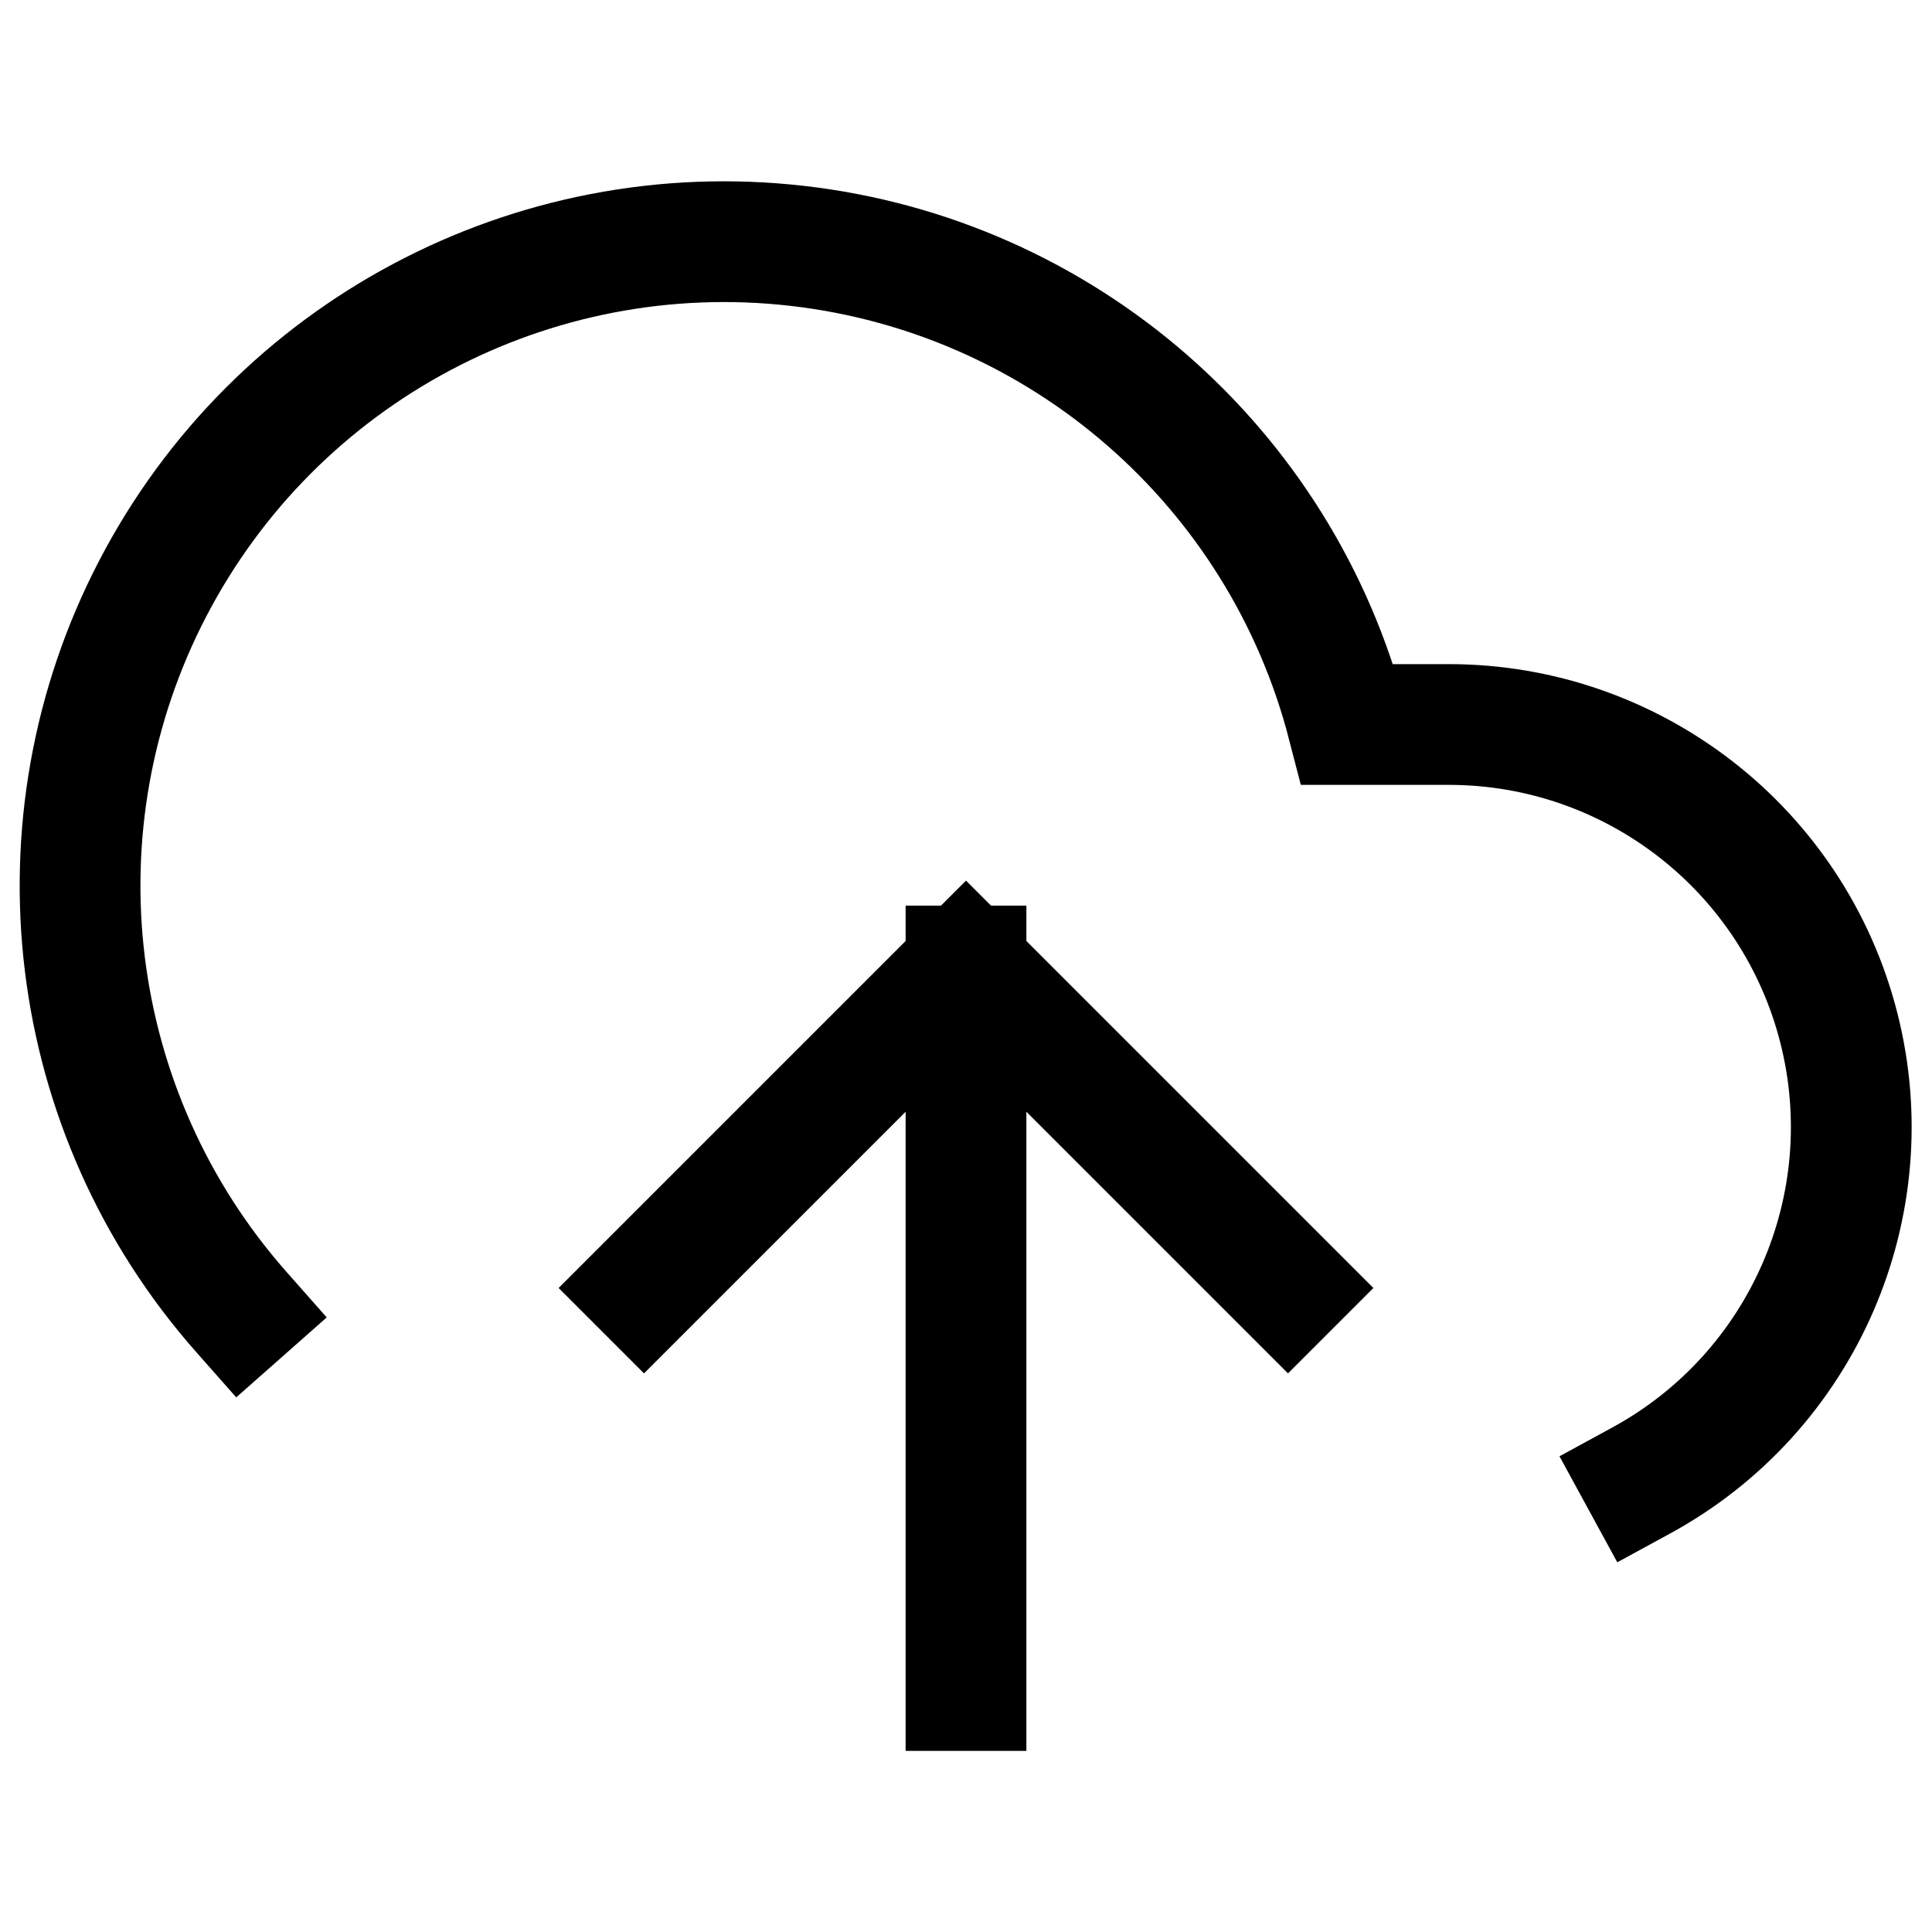
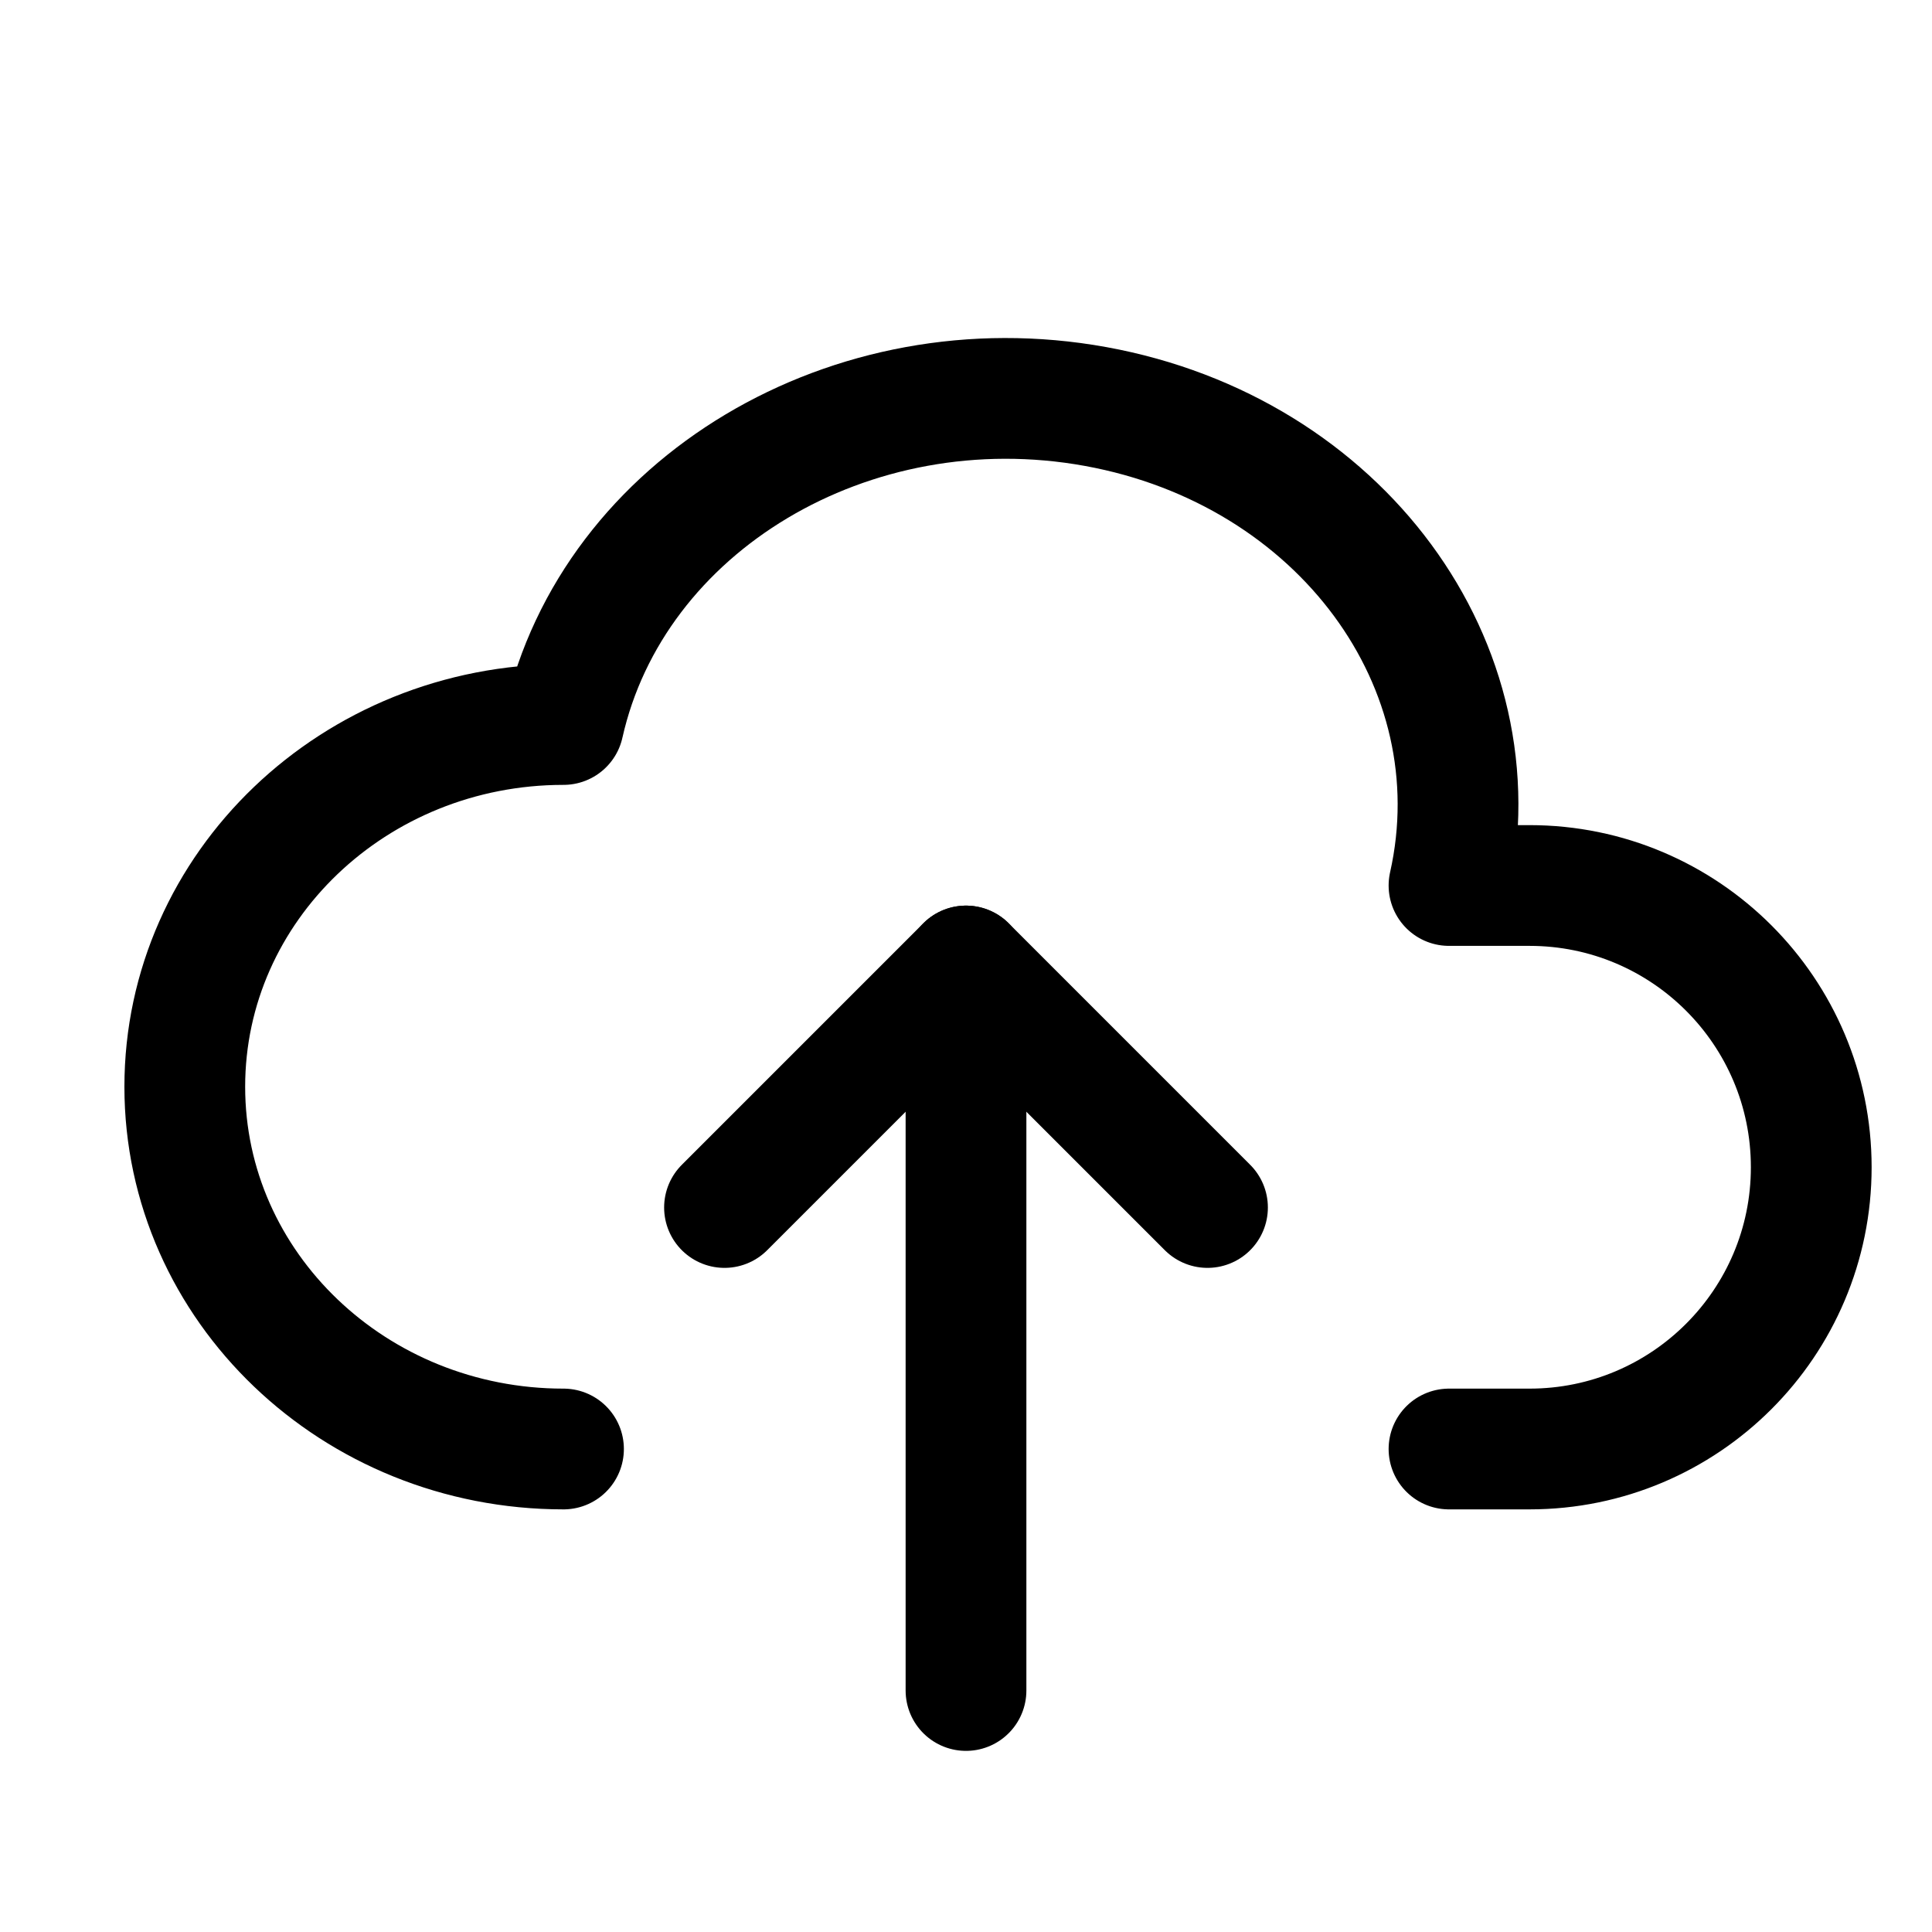
- <svg xmlns="http://www.w3.org/2000/svg" width="24" height="24" viewBox="0 0 24 24" fill="none" stroke="currentColor" stroke-width="1.5" stroke-linecap="square" stroke-linejoin="miter">
-   <polyline points="16 16 12 12 8 16" />
-   <line x1="12" y1="12" x2="12" y2="21" />
-   <path d="M20.39 18.39A5 5 0 0 0 18 9h-1.26A8 8 0 1 0 3 16.3" />
+ <svg xmlns="http://www.w3.org/2000/svg" width="24" height="24" viewBox="0 0 24 24" fill="none" stroke="currentColor" stroke-width="1.5" stroke-linecap="round" stroke-linejoin="round">
+   <path d="M7 18a4.6 4.4 0 0 1 0 -9a5 4.5 0 0 1 11 2h1a3.5 3.5 0 0 1 0 7h-1" />
+   <path d="M9 15l3 -3l3 3" />
+   <path d="M12 12l0 9" />
</svg>
